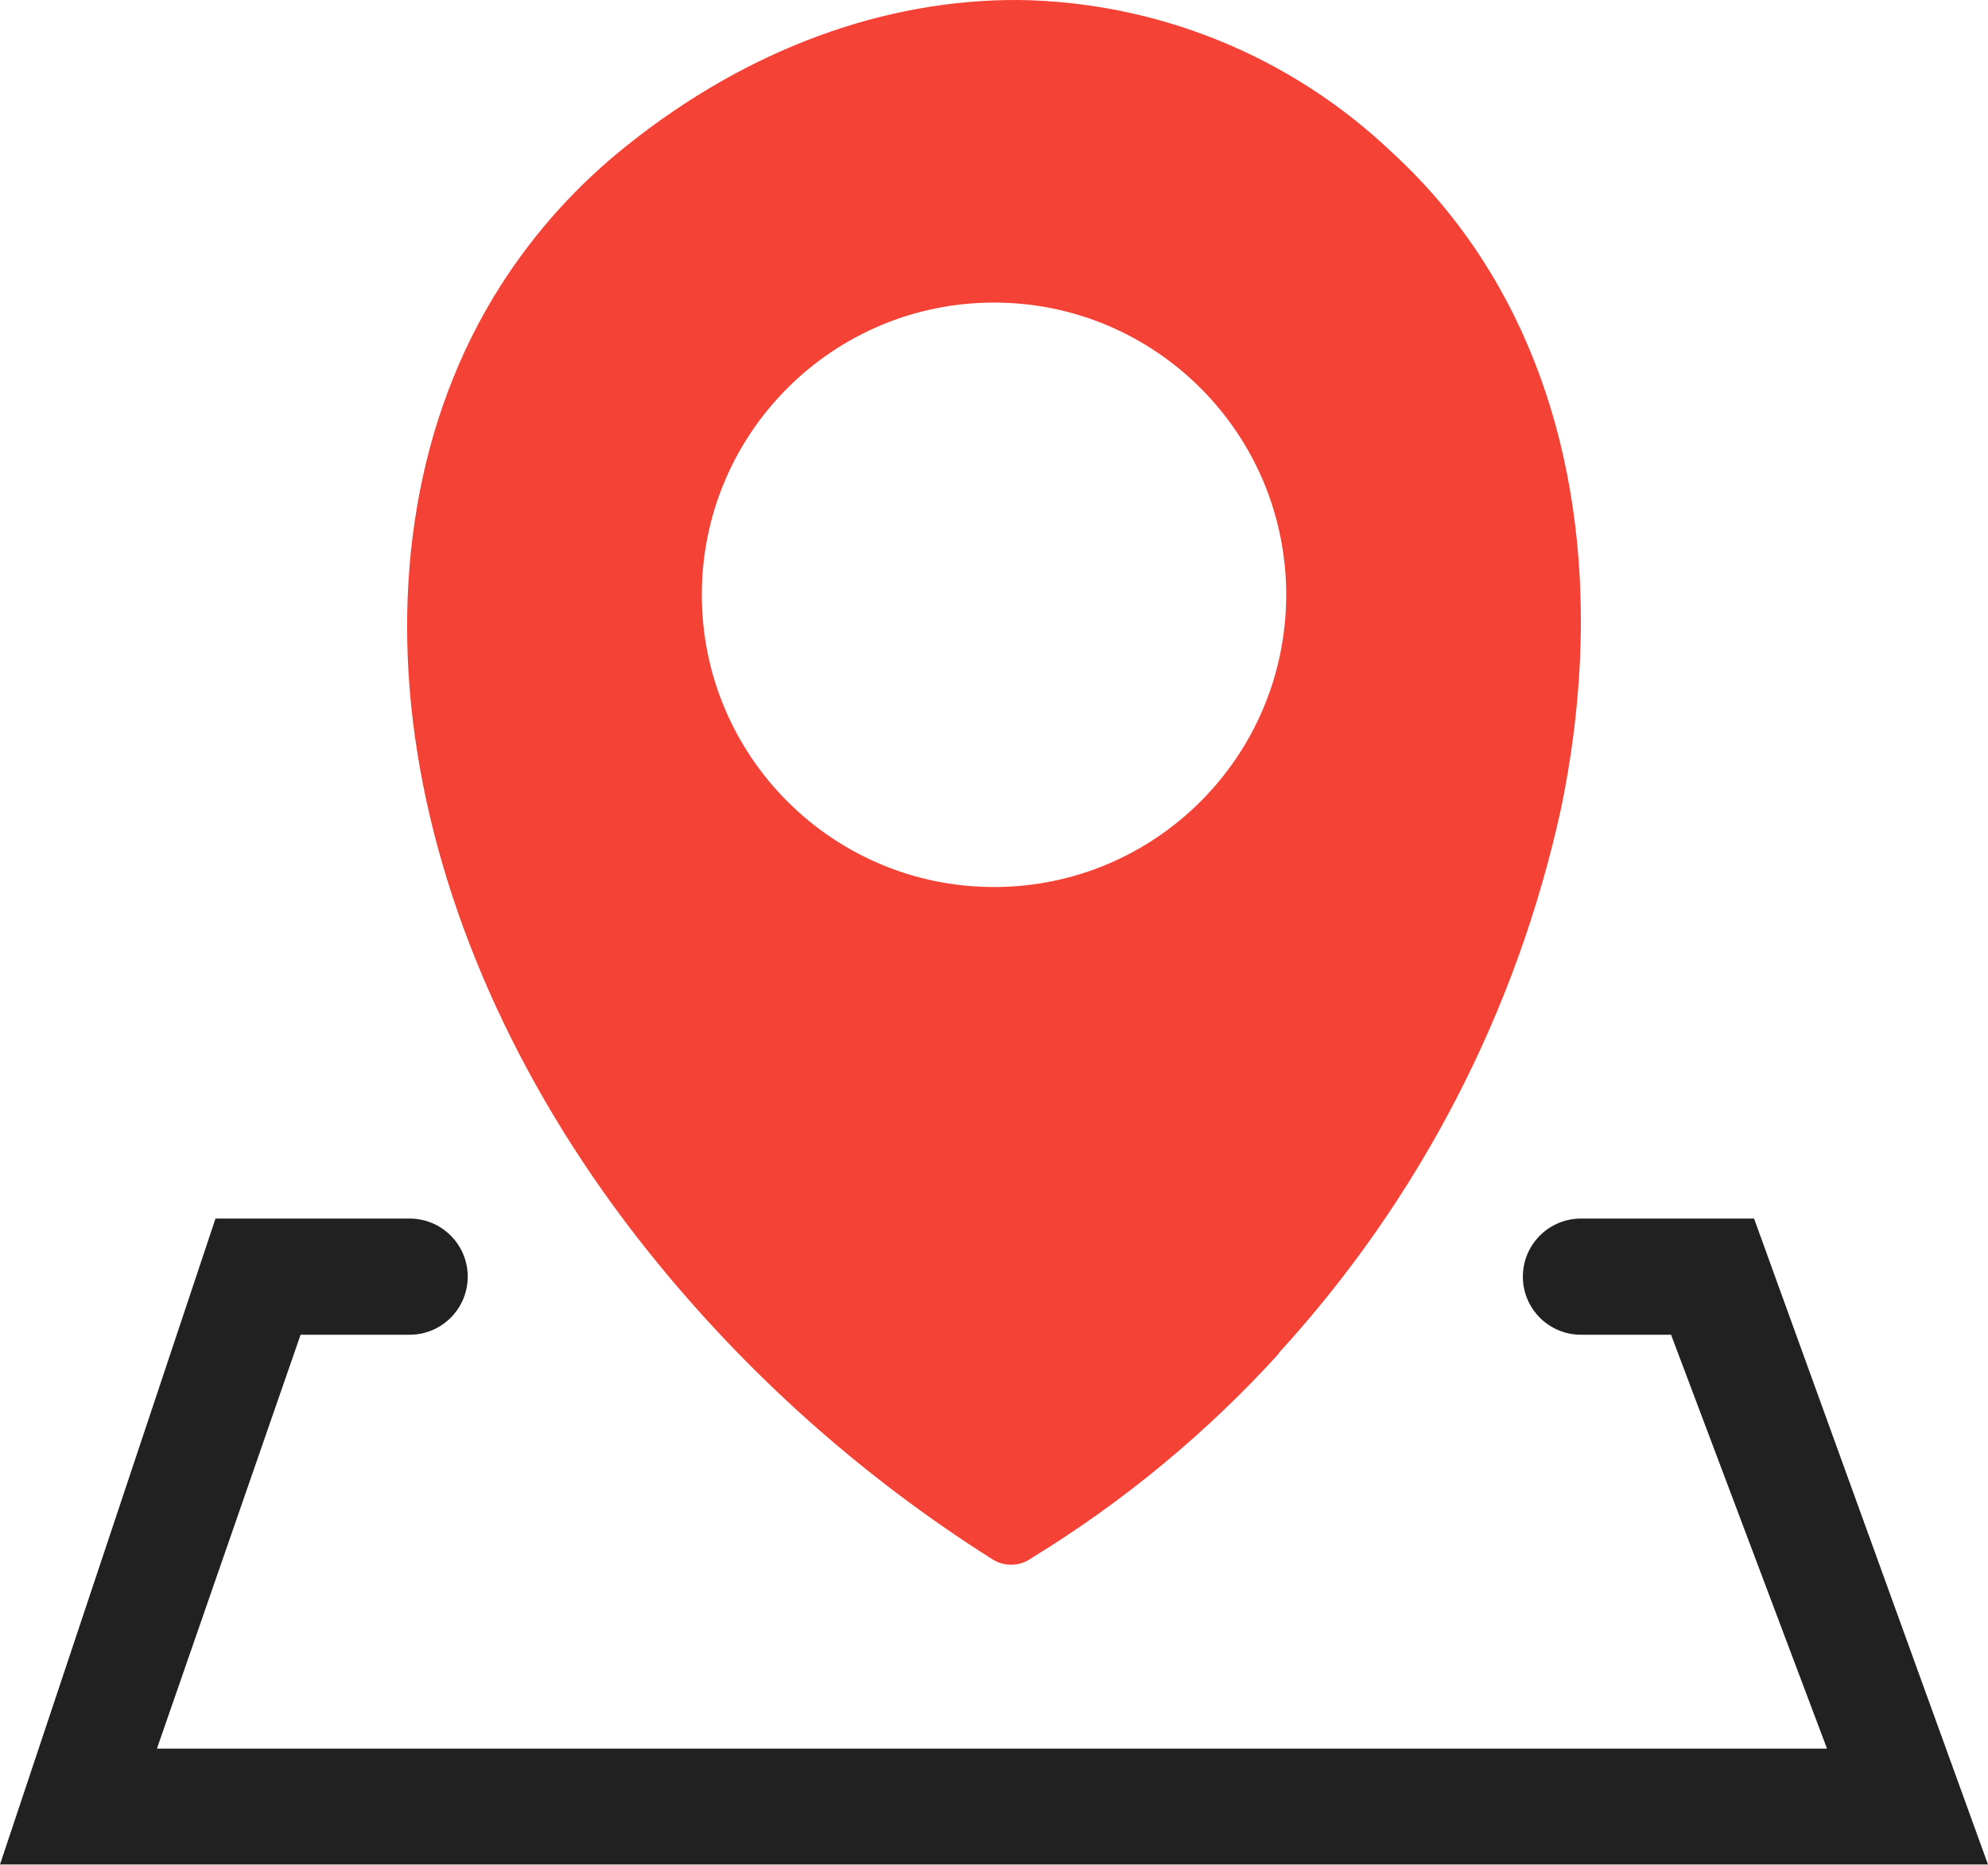
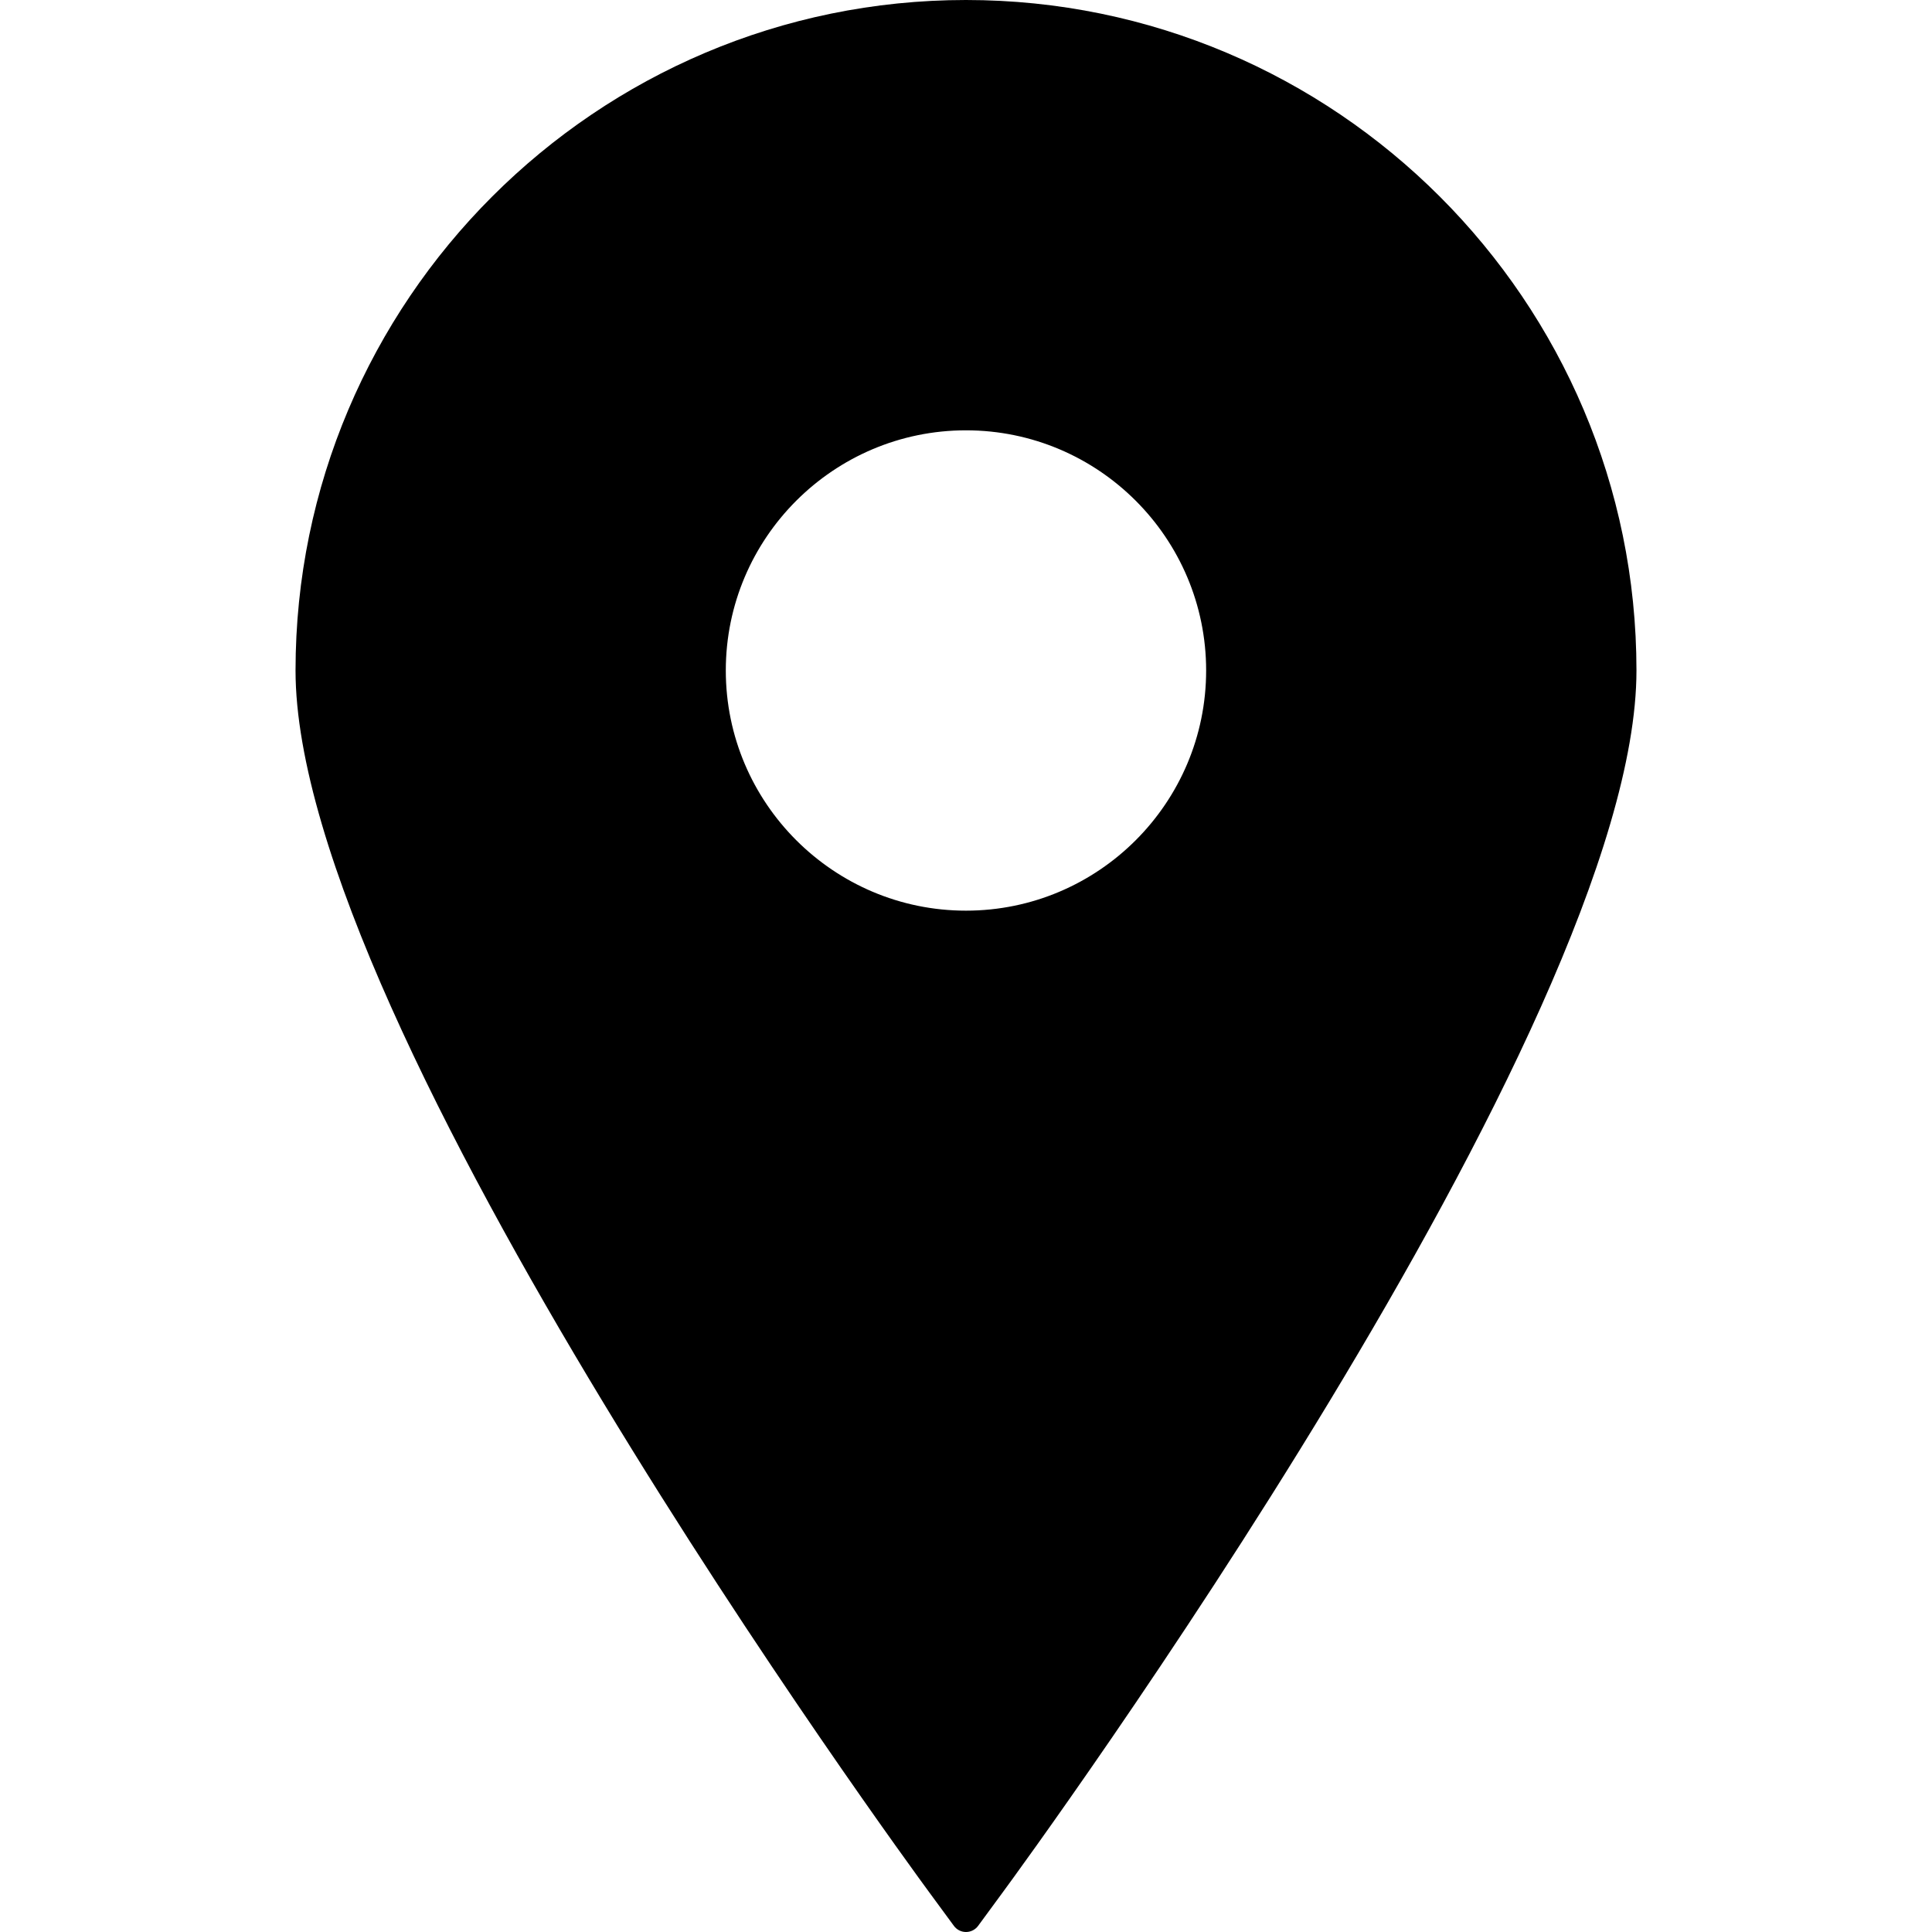
- <svg xmlns="http://www.w3.org/2000/svg" id="Layer_1" data-name="Layer 1" viewBox="0 0 122.88 115.23">
-   <defs>
-     <style>.cls-1{fill:#212121;}.cls-1,.cls-2{fill-rule:evenodd;}.cls-2{fill:#f44336;}</style>
-   </defs>
-   <path class="cls-1" d="M25.32,75.31a3.59,3.59,0,1,1,0,7.18H18.58L9.7,108.07H112.93l-9.64-25.58H97.72a3.59,3.59,0,0,1,0-7.18h10.7l14.46,39.92H0L13.32,75.31Z" />
-   <path class="cls-2" d="M79.06,83.64A70.16,70.16,0,0,1,63.78,96.28a2.15,2.15,0,0,1-2.45.08,86.21,86.21,0,0,1-21.25-19C32.34,67.69,27.46,56.92,25.8,46.55s-.11-20.63,5.12-28.86a35.35,35.35,0,0,1,7.91-8.76C46.21,3.05,54.64-.06,63,0A34.1,34.1,0,0,1,86,9.38a33.87,33.87,0,0,1,6.13,7.47c5.63,9.27,6.84,21.09,4.37,33.07a72.84,72.84,0,0,1-17.46,33.7v0ZM61.44,18.7A18.06,18.06,0,1,1,43.38,36.76,18.06,18.06,0,0,1,61.44,18.7Z" />
+ <svg xmlns="http://www.w3.org/2000/svg" fill="#000000" version="1.1" id="Capa_1" width="800px" height="800px" viewBox="0 0 395.71 395.71" xml:space="preserve">
+   <g>
+     <path d="M197.849,0C122.131,0,60.531,61.609,60.531,137.329c0,72.887,124.591,243.177,129.896,250.388l4.951,6.738   c0.579,0.792,1.501,1.255,2.471,1.255c0.985,0,1.901-0.463,2.486-1.255l4.948-6.738c5.308-7.211,129.896-177.501,129.896-250.388   C335.179,61.609,273.569,0,197.849,0z M197.849,88.138c27.13,0,49.191,22.062,49.191,49.191c0,27.115-22.062,49.191-49.191,49.191   c-27.114,0-49.191-22.076-49.191-49.191C148.658,110.2,170.734,88.138,197.849,88.138z" />
+   </g>
</svg>
